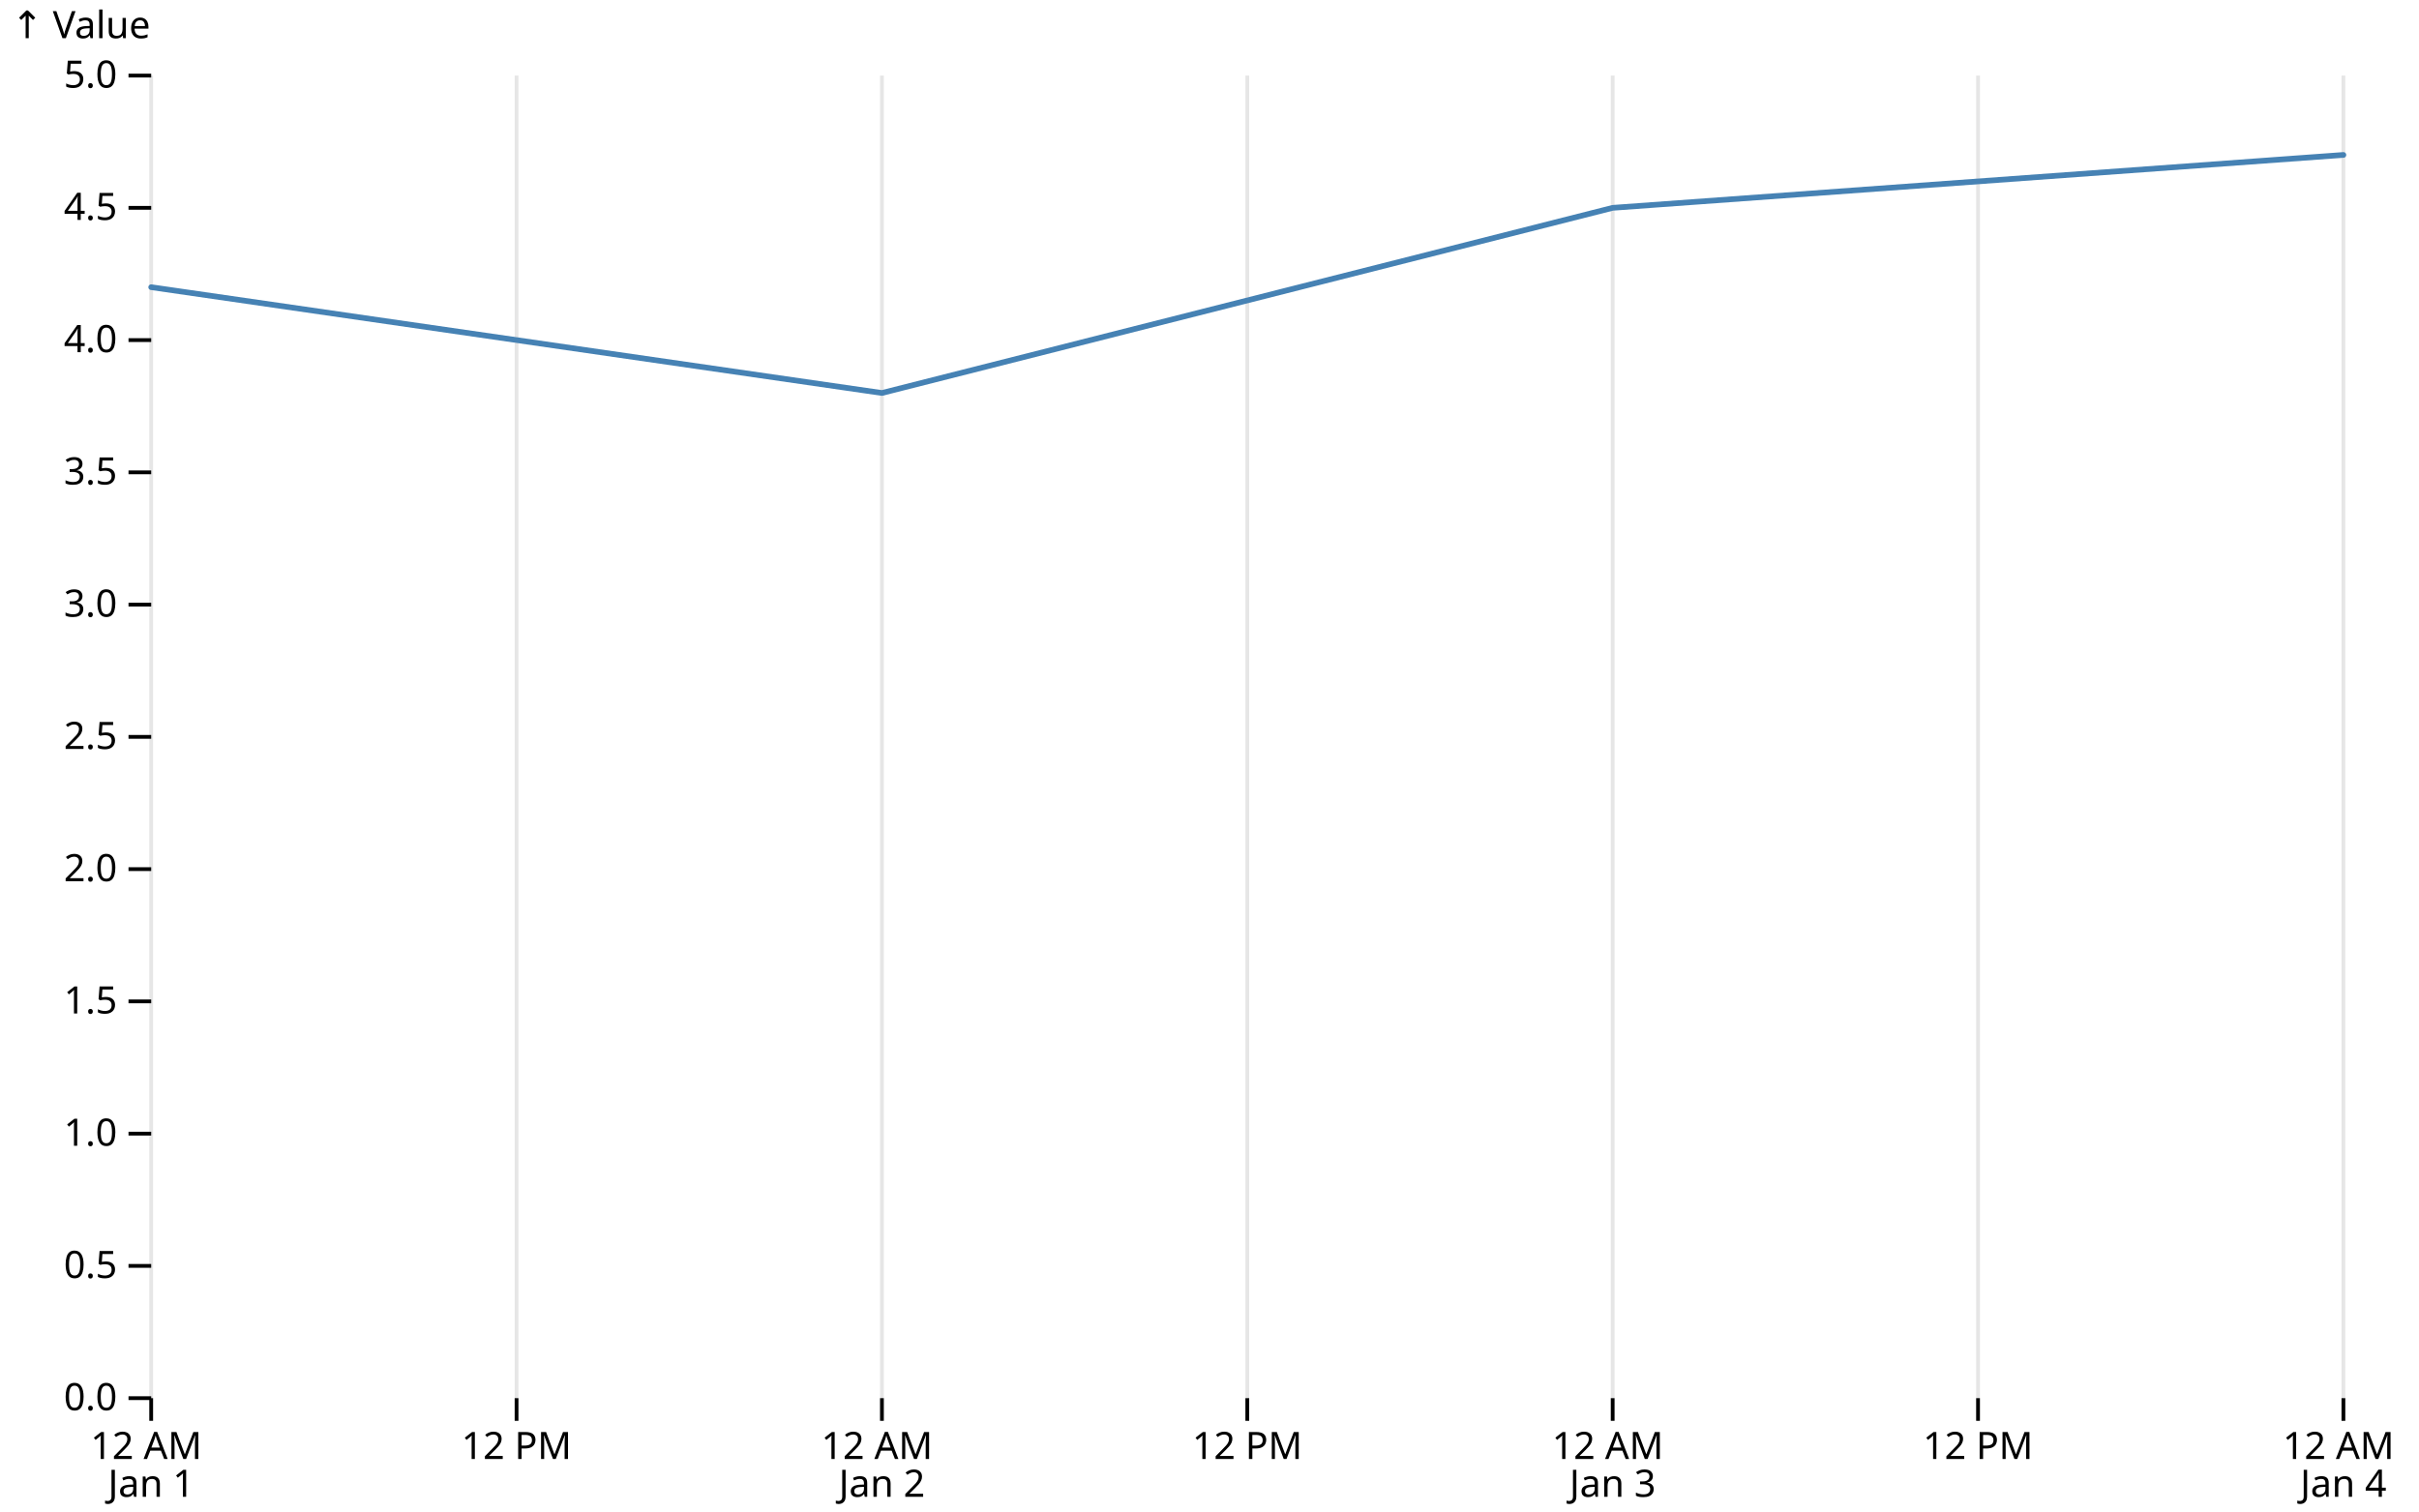
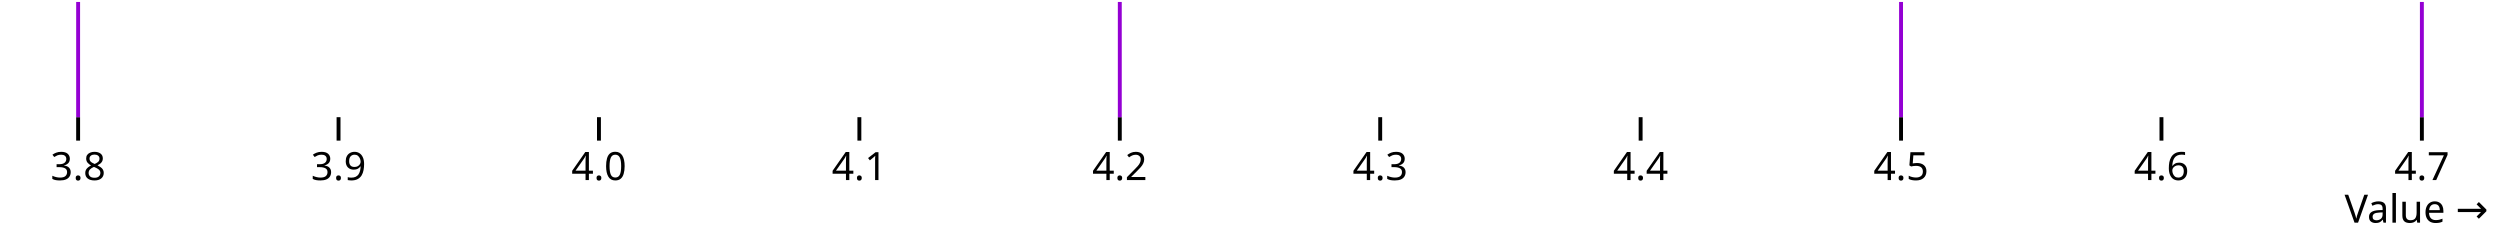
- <svg xmlns="http://www.w3.org/2000/svg" class="plot-d6a7b5" fill="currentColor" font-family="system-ui, sans-serif" font-size="10" text-anchor="middle" width="640" height="400" viewBox="0 0 640 400" style="color: black; background-color: white;">
+ <svg xmlns="http://www.w3.org/2000/svg" class="plot-d6a7b5" fill="currentColor" font-family="system-ui, sans-serif" font-size="10" text-anchor="middle" width="640" height="60" viewBox="0 0 640 60" style="color: black; background-color: white;">
  <style>:where(.plot-d6a7b5) {
  --plot-background: white;
  display: block;
  height: auto;
  height: intrinsic;
  max-width: 100%;
}
:where(.plot-d6a7b5 text),
:where(.plot-d6a7b5 tspan) {
  white-space: pre;
}</style>
-   <g aria-label="y-axis tick" aria-hidden="true" fill="none" stroke="currentColor">
-     <path transform="translate(40,370)" d="M0,0L-6,0" />
-     <path transform="translate(40,335)" d="M0,0L-6,0" />
-     <path transform="translate(40,300)" d="M0,0L-6,0" />
-     <path transform="translate(40,265)" d="M0,0L-6,0" />
-     <path transform="translate(40,230)" d="M0,0L-6,0" />
-     <path transform="translate(40,195)" d="M0,0L-6,0" />
-     <path transform="translate(40,160)" d="M0,0L-6,0" />
-     <path transform="translate(40,125)" d="M0,0L-6,0" />
-     <path transform="translate(40,90)" d="M0,0L-6,0" />
-     <path transform="translate(40,55)" d="M0,0L-6,0" />
-     <path transform="translate(40,20)" d="M0,0L-6,0" />
-   </g>
-   <g aria-label="y-axis tick label" text-anchor="end" font-variant="tabular-nums" transform="translate(-9,0)">
-     <text y="0.32em" transform="translate(40,370)">0.0</text>
-     <text y="0.32em" transform="translate(40,335)">0.5</text>
-     <text y="0.32em" transform="translate(40,300)">1.0</text>
-     <text y="0.32em" transform="translate(40,265)">1.5</text>
-     <text y="0.32em" transform="translate(40,230)">2.0</text>
-     <text y="0.32em" transform="translate(40,195)">2.5</text>
-     <text y="0.32em" transform="translate(40,160)">3.0</text>
-     <text y="0.32em" transform="translate(40,125)">3.5</text>
-     <text y="0.32em" transform="translate(40,90)">4.0</text>
-     <text y="0.32em" transform="translate(40,55)">4.5</text>
-     <text y="0.32em" transform="translate(40,20)">5.0</text>
-   </g>
-   <g aria-label="y-axis label" text-anchor="start" transform="translate(-37,-17)">
-     <text y="0.71em" transform="translate(40,20)">↑ Value</text>
-   </g>
-   <g aria-label="x-grid" aria-hidden="true" stroke="currentColor" stroke-opacity="0.1">
-     <line x1="40" x2="40" y1="20" y2="370" />
-     <line x1="136.667" x2="136.667" y1="20" y2="370" />
-     <line x1="233.333" x2="233.333" y1="20" y2="370" />
-     <line x1="330" x2="330" y1="20" y2="370" />
-     <line x1="426.667" x2="426.667" y1="20" y2="370" />
-     <line x1="523.333" x2="523.333" y1="20" y2="370" />
-     <line x1="620" x2="620" y1="20" y2="370" />
-   </g>
  <g aria-label="x-axis tick" aria-hidden="true" fill="none" stroke="currentColor">
-     <path transform="translate(40,370)" d="M0,0L0,6" />
-     <path transform="translate(136.6667,370)" d="M0,0L0,6" />
-     <path transform="translate(233.3333,370)" d="M0,0L0,6" />
-     <path transform="translate(330,370)" d="M0,0L0,6" />
-     <path transform="translate(426.6667,370)" d="M0,0L0,6" />
-     <path transform="translate(523.3333,370)" d="M0,0L0,6" />
-     <path transform="translate(620,370)" d="M0,0L0,6" />
+     <path transform="translate(20,30)" d="M0,0L0,6" />
+     <path transform="translate(86.66667,30)" d="M0,0L0,6" />
+     <path transform="translate(153.3333,30)" d="M0,0L0,6" />
+     <path transform="translate(220,30)" d="M0,0L0,6" />
+     <path transform="translate(286.6667,30)" d="M0,0L0,6" />
+     <path transform="translate(353.3333,30)" d="M0,0L0,6" />
+     <path transform="translate(420,30)" d="M0,0L0,6" />
+     <path transform="translate(486.6667,30)" d="M0,0L0,6" />
+     <path transform="translate(553.3333,30)" d="M0,0L0,6" />
+     <path transform="translate(620,30)" d="M0,0L0,6" />
  </g>
  <g aria-label="x-axis tick label" font-variant="tabular-nums" transform="translate(0,9)">
-     <text transform="translate(40,370)">
-       <tspan x="0" y="0.71em">12 AM</tspan>
-       <tspan x="0" dy="1em">Jan 1</tspan>
-     </text>
-     <text y="0.71em" transform="translate(136.6667,370)">12 PM</text>
-     <text transform="translate(233.3333,370)">
-       <tspan x="0" y="0.71em">12 AM</tspan>
-       <tspan x="0" dy="1em">Jan 2</tspan>
-     </text>
-     <text y="0.71em" transform="translate(330,370)">12 PM</text>
-     <text transform="translate(426.6667,370)">
-       <tspan x="0" y="0.71em">12 AM</tspan>
-       <tspan x="0" dy="1em">Jan 3</tspan>
-     </text>
-     <text y="0.71em" transform="translate(523.3333,370)">12 PM</text>
-     <text transform="translate(620,370)">
-       <tspan x="0" y="0.71em">12 AM</tspan>
-       <tspan x="0" dy="1em">Jan 4</tspan>
-     </text>
+     <text y="0.71em" transform="translate(20,30)">3.8</text>
+     <text y="0.71em" transform="translate(86.66667,30)">3.9</text>
+     <text y="0.71em" transform="translate(153.3333,30)">4.0</text>
+     <text y="0.71em" transform="translate(220,30)">4.1</text>
+     <text y="0.71em" transform="translate(286.6667,30)">4.2</text>
+     <text y="0.71em" transform="translate(353.3333,30)">4.3</text>
+     <text y="0.71em" transform="translate(420,30)">4.4</text>
+     <text y="0.71em" transform="translate(486.6667,30)">4.5</text>
+     <text y="0.71em" transform="translate(553.3333,30)">4.6</text>
+     <text y="0.71em" transform="translate(620,30)">4.7</text>
  </g>
-   <g aria-label="line" fill="none" stroke="steelblue" stroke-width="1.5" stroke-linejoin="round" stroke-linecap="round">
-     <path d="M40,76L233.333,104L426.667,55L620,41" />
+   <g aria-label="x-axis label" text-anchor="end" transform="translate(17,27)">
+     <text transform="translate(620,30)">Value →</text>
+   </g>
+   <g aria-label="tick" stroke="darkviolet">
+     <line x1="286.667" x2="286.667" y1="0.5" y2="30" />
+     <line x1="20" x2="20" y1="0.5" y2="30" />
+     <line x1="486.667" x2="486.667" y1="0.5" y2="30" />
+     <line x1="620" x2="620" y1="0.5" y2="30" />
  </g>
</svg>
